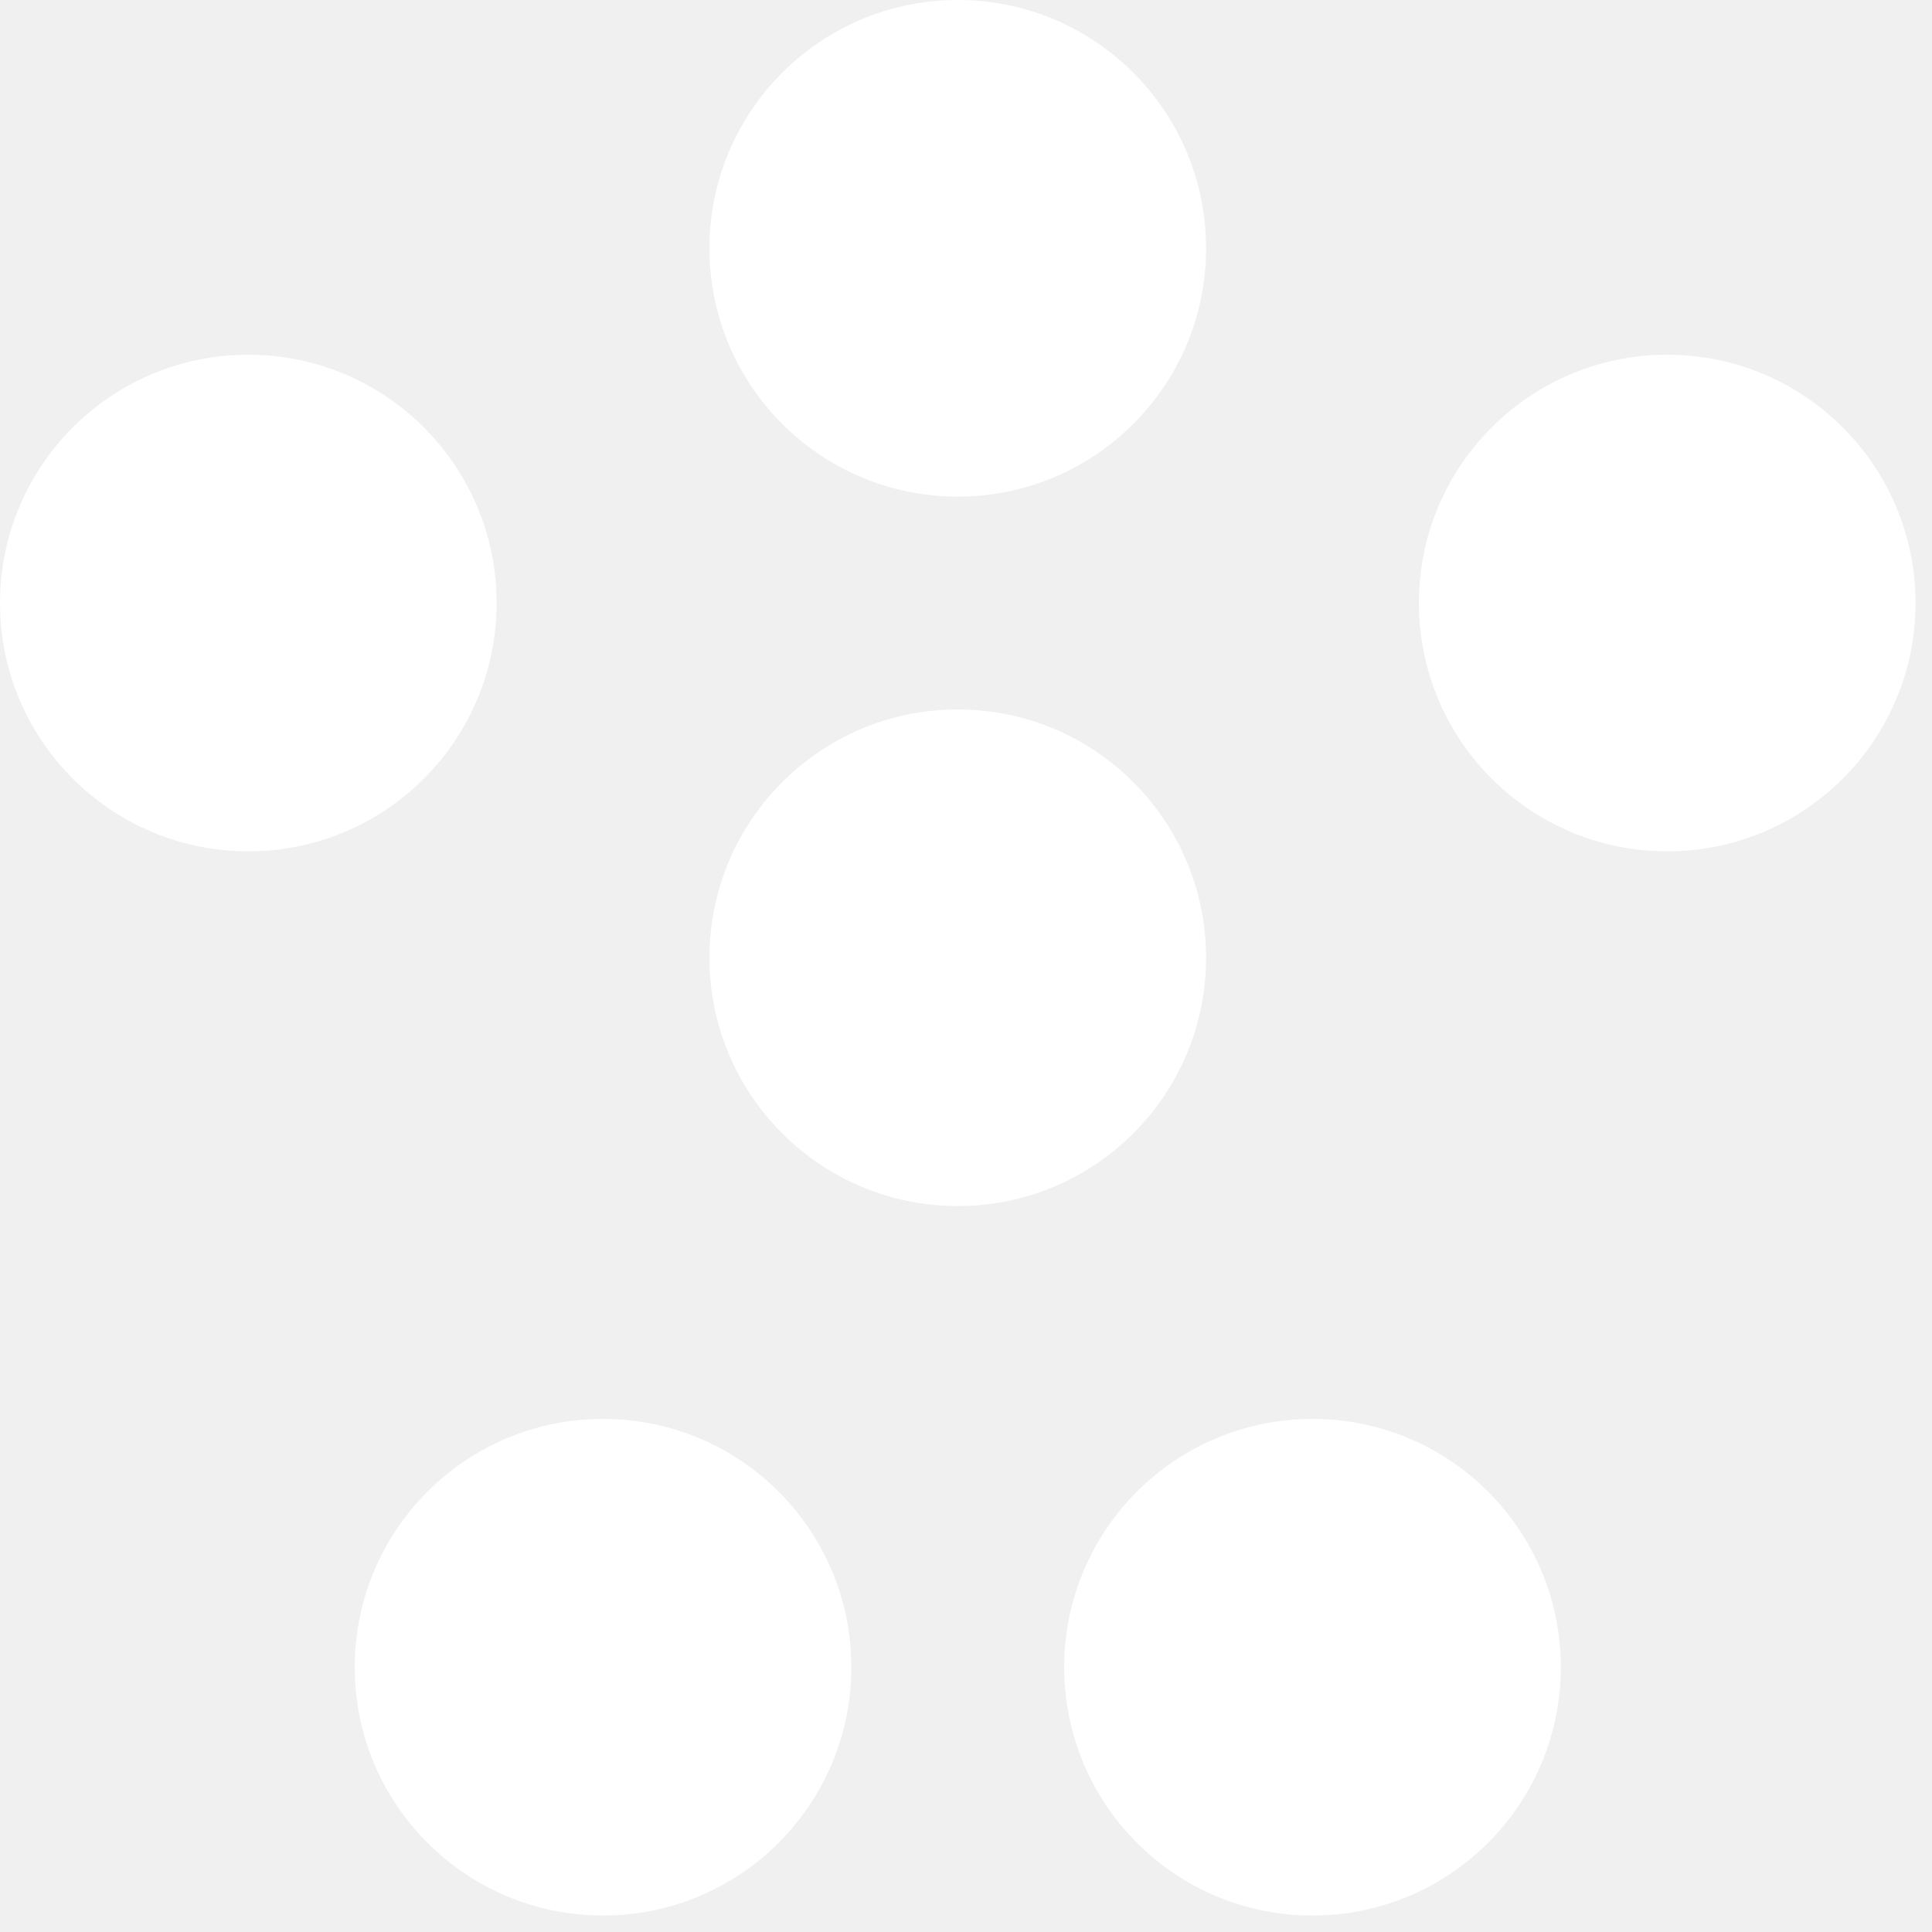
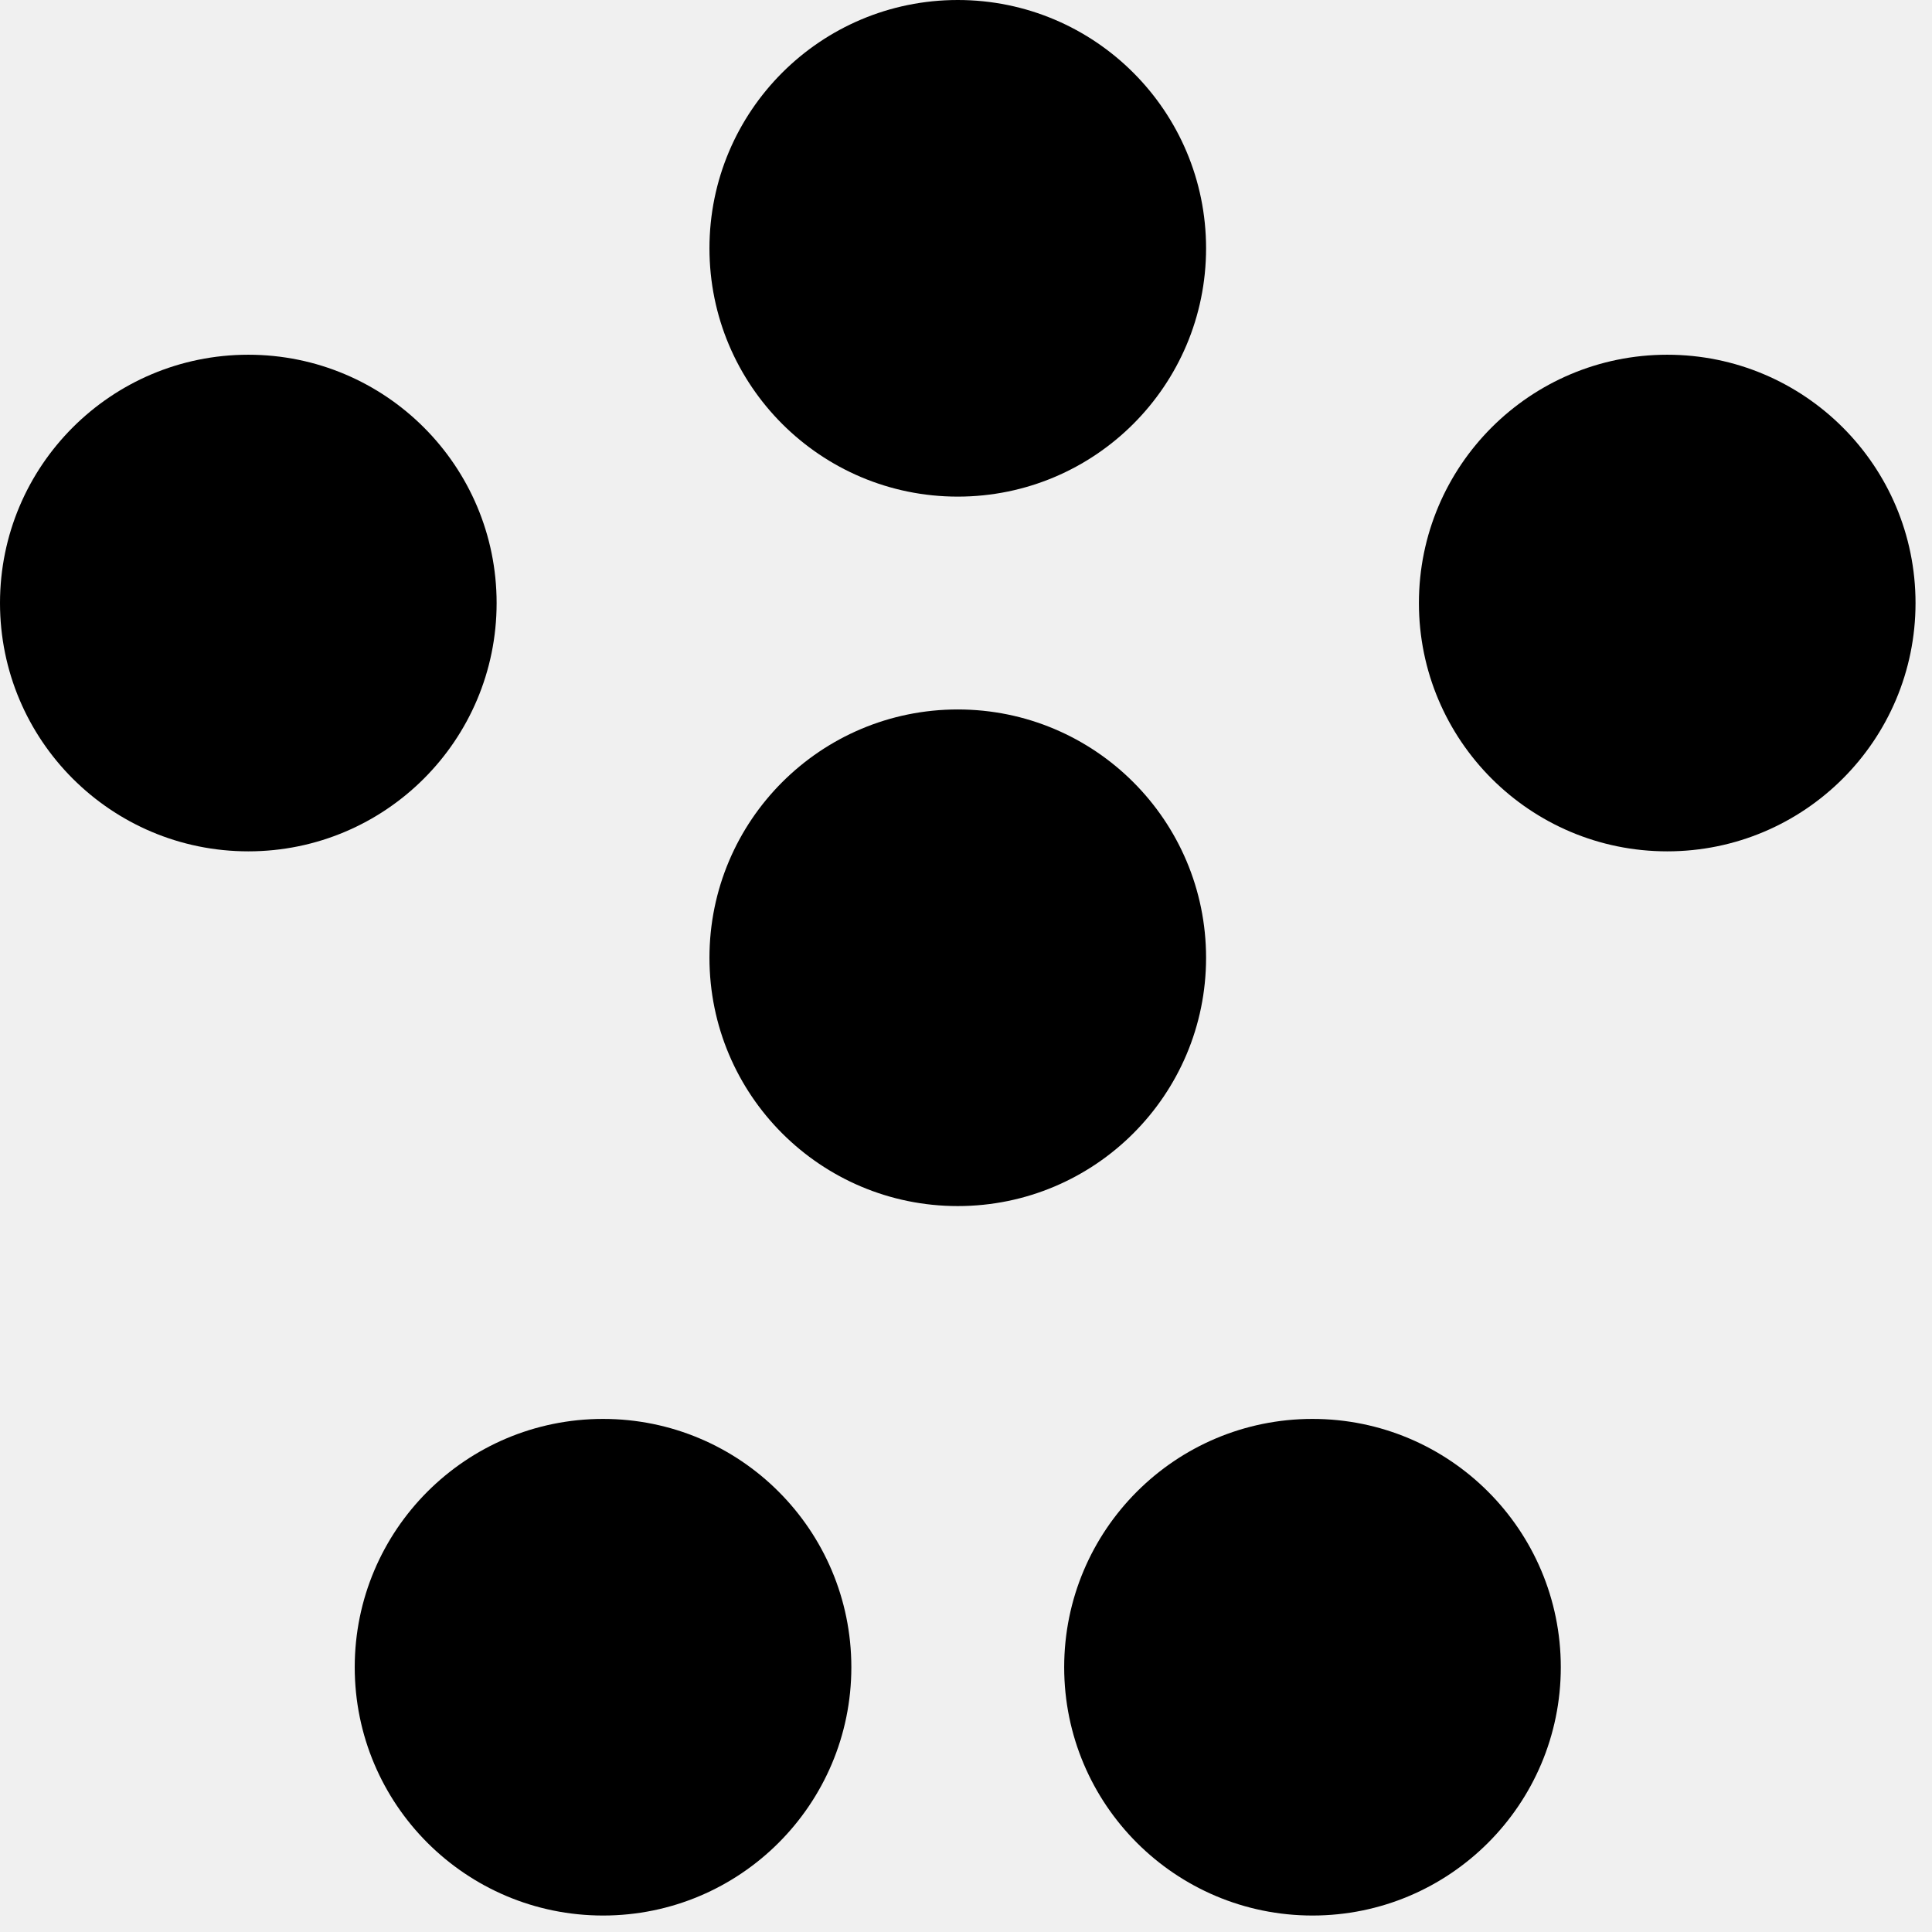
<svg xmlns="http://www.w3.org/2000/svg" width="61" height="61" viewBox="0 0 61 61" fill="none">
-   <circle cx="30.24" cy="7.84" r="6.72" fill="white" stroke="white" stroke-width="2.24" />
-   <circle cx="7.84" cy="19.04" r="6.72" fill="white" stroke="white" stroke-width="2.24" />
-   <circle cx="52.64" cy="19.04" r="6.72" fill="white" stroke="white" stroke-width="2.24" />
-   <circle cx="30.24" cy="30.24" r="6.72" fill="white" stroke="white" stroke-width="2.24" />
-   <circle cx="19.04" cy="52.64" r="6.72" fill="white" stroke="white" stroke-width="2.24" />
-   <circle cx="41.44" cy="52.64" r="6.72" fill="white" stroke="white" stroke-width="2.24" />
+   <circle cx="30.24" cy="7.84" r="6.72" fill="black" stroke="black" stroke-width="2.24" />
+   <circle cx="7.84" cy="19.04" r="6.72" fill="black" stroke="black" stroke-width="2.24" />
+   <circle cx="52.64" cy="19.04" r="6.72" fill="black" stroke="black" stroke-width="2.24" />
+   <circle cx="30.24" cy="30.24" r="6.72" fill="black" stroke="black" stroke-width="2.24" />
+   <circle cx="19.04" cy="52.64" r="6.72" fill="black" stroke="black" stroke-width="2.24" />
+   <circle cx="41.44" cy="52.64" r="6.72" fill="black" stroke="black" stroke-width="2.24" />
</svg>
